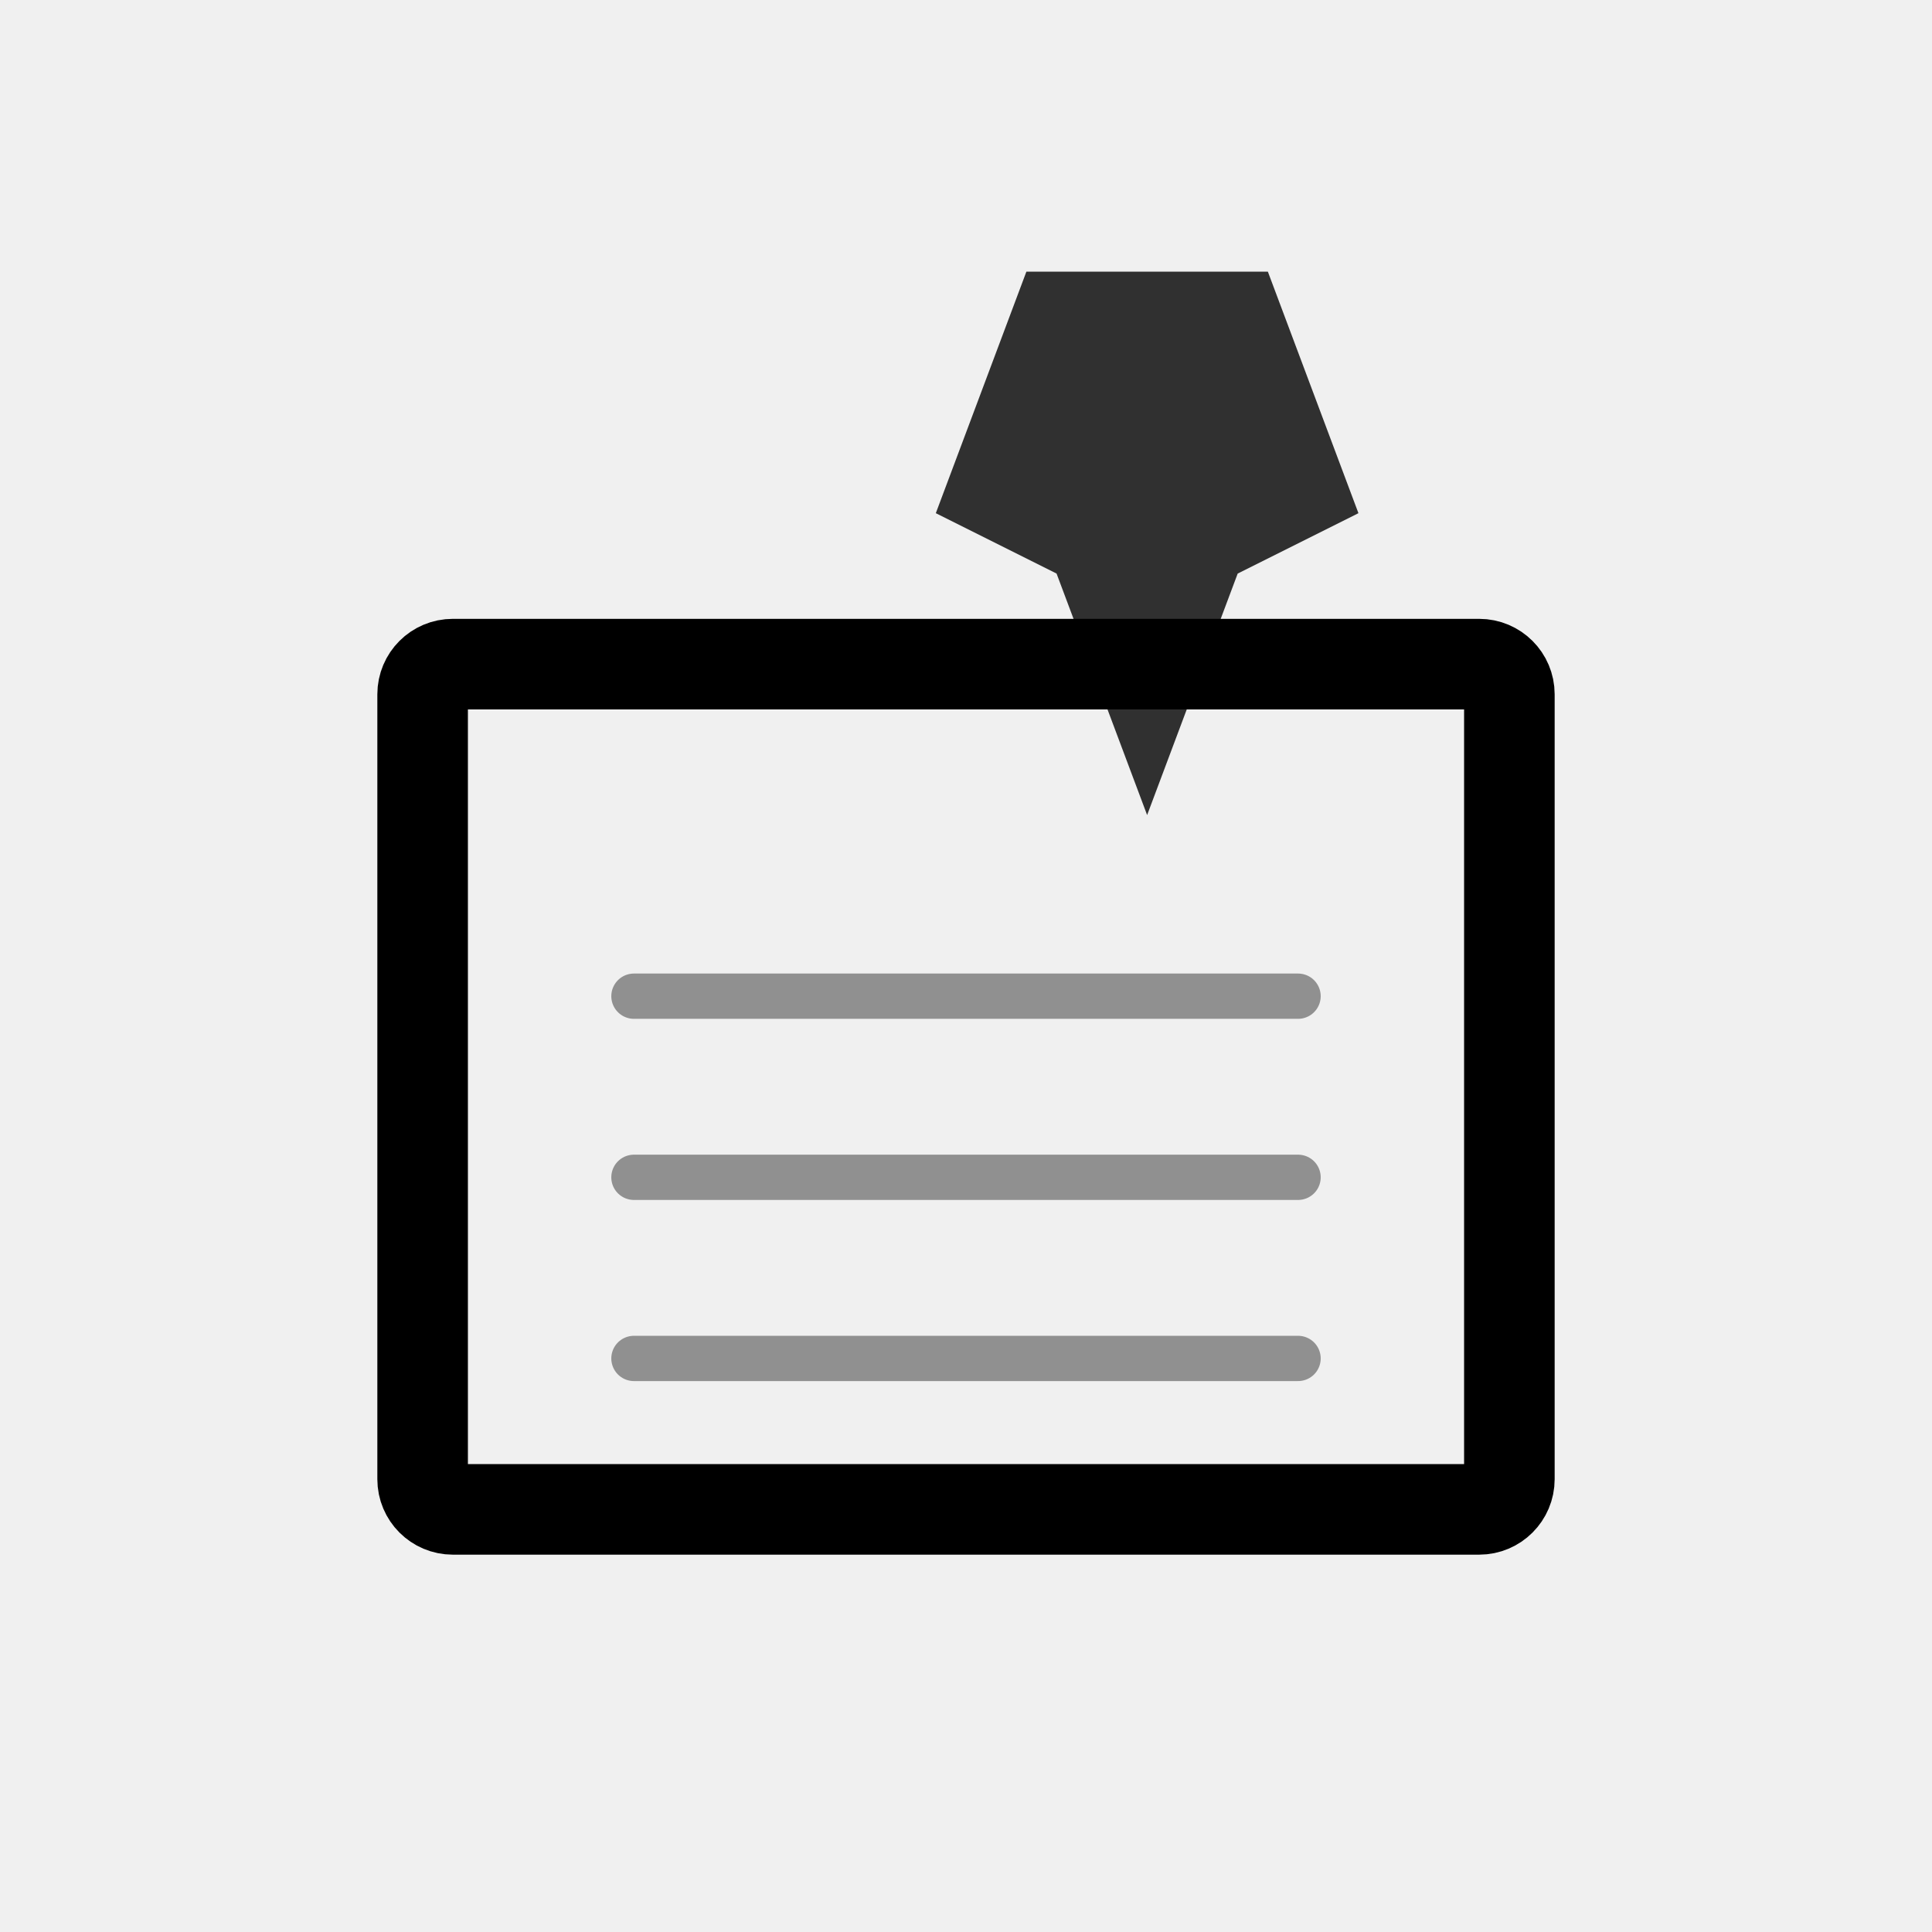
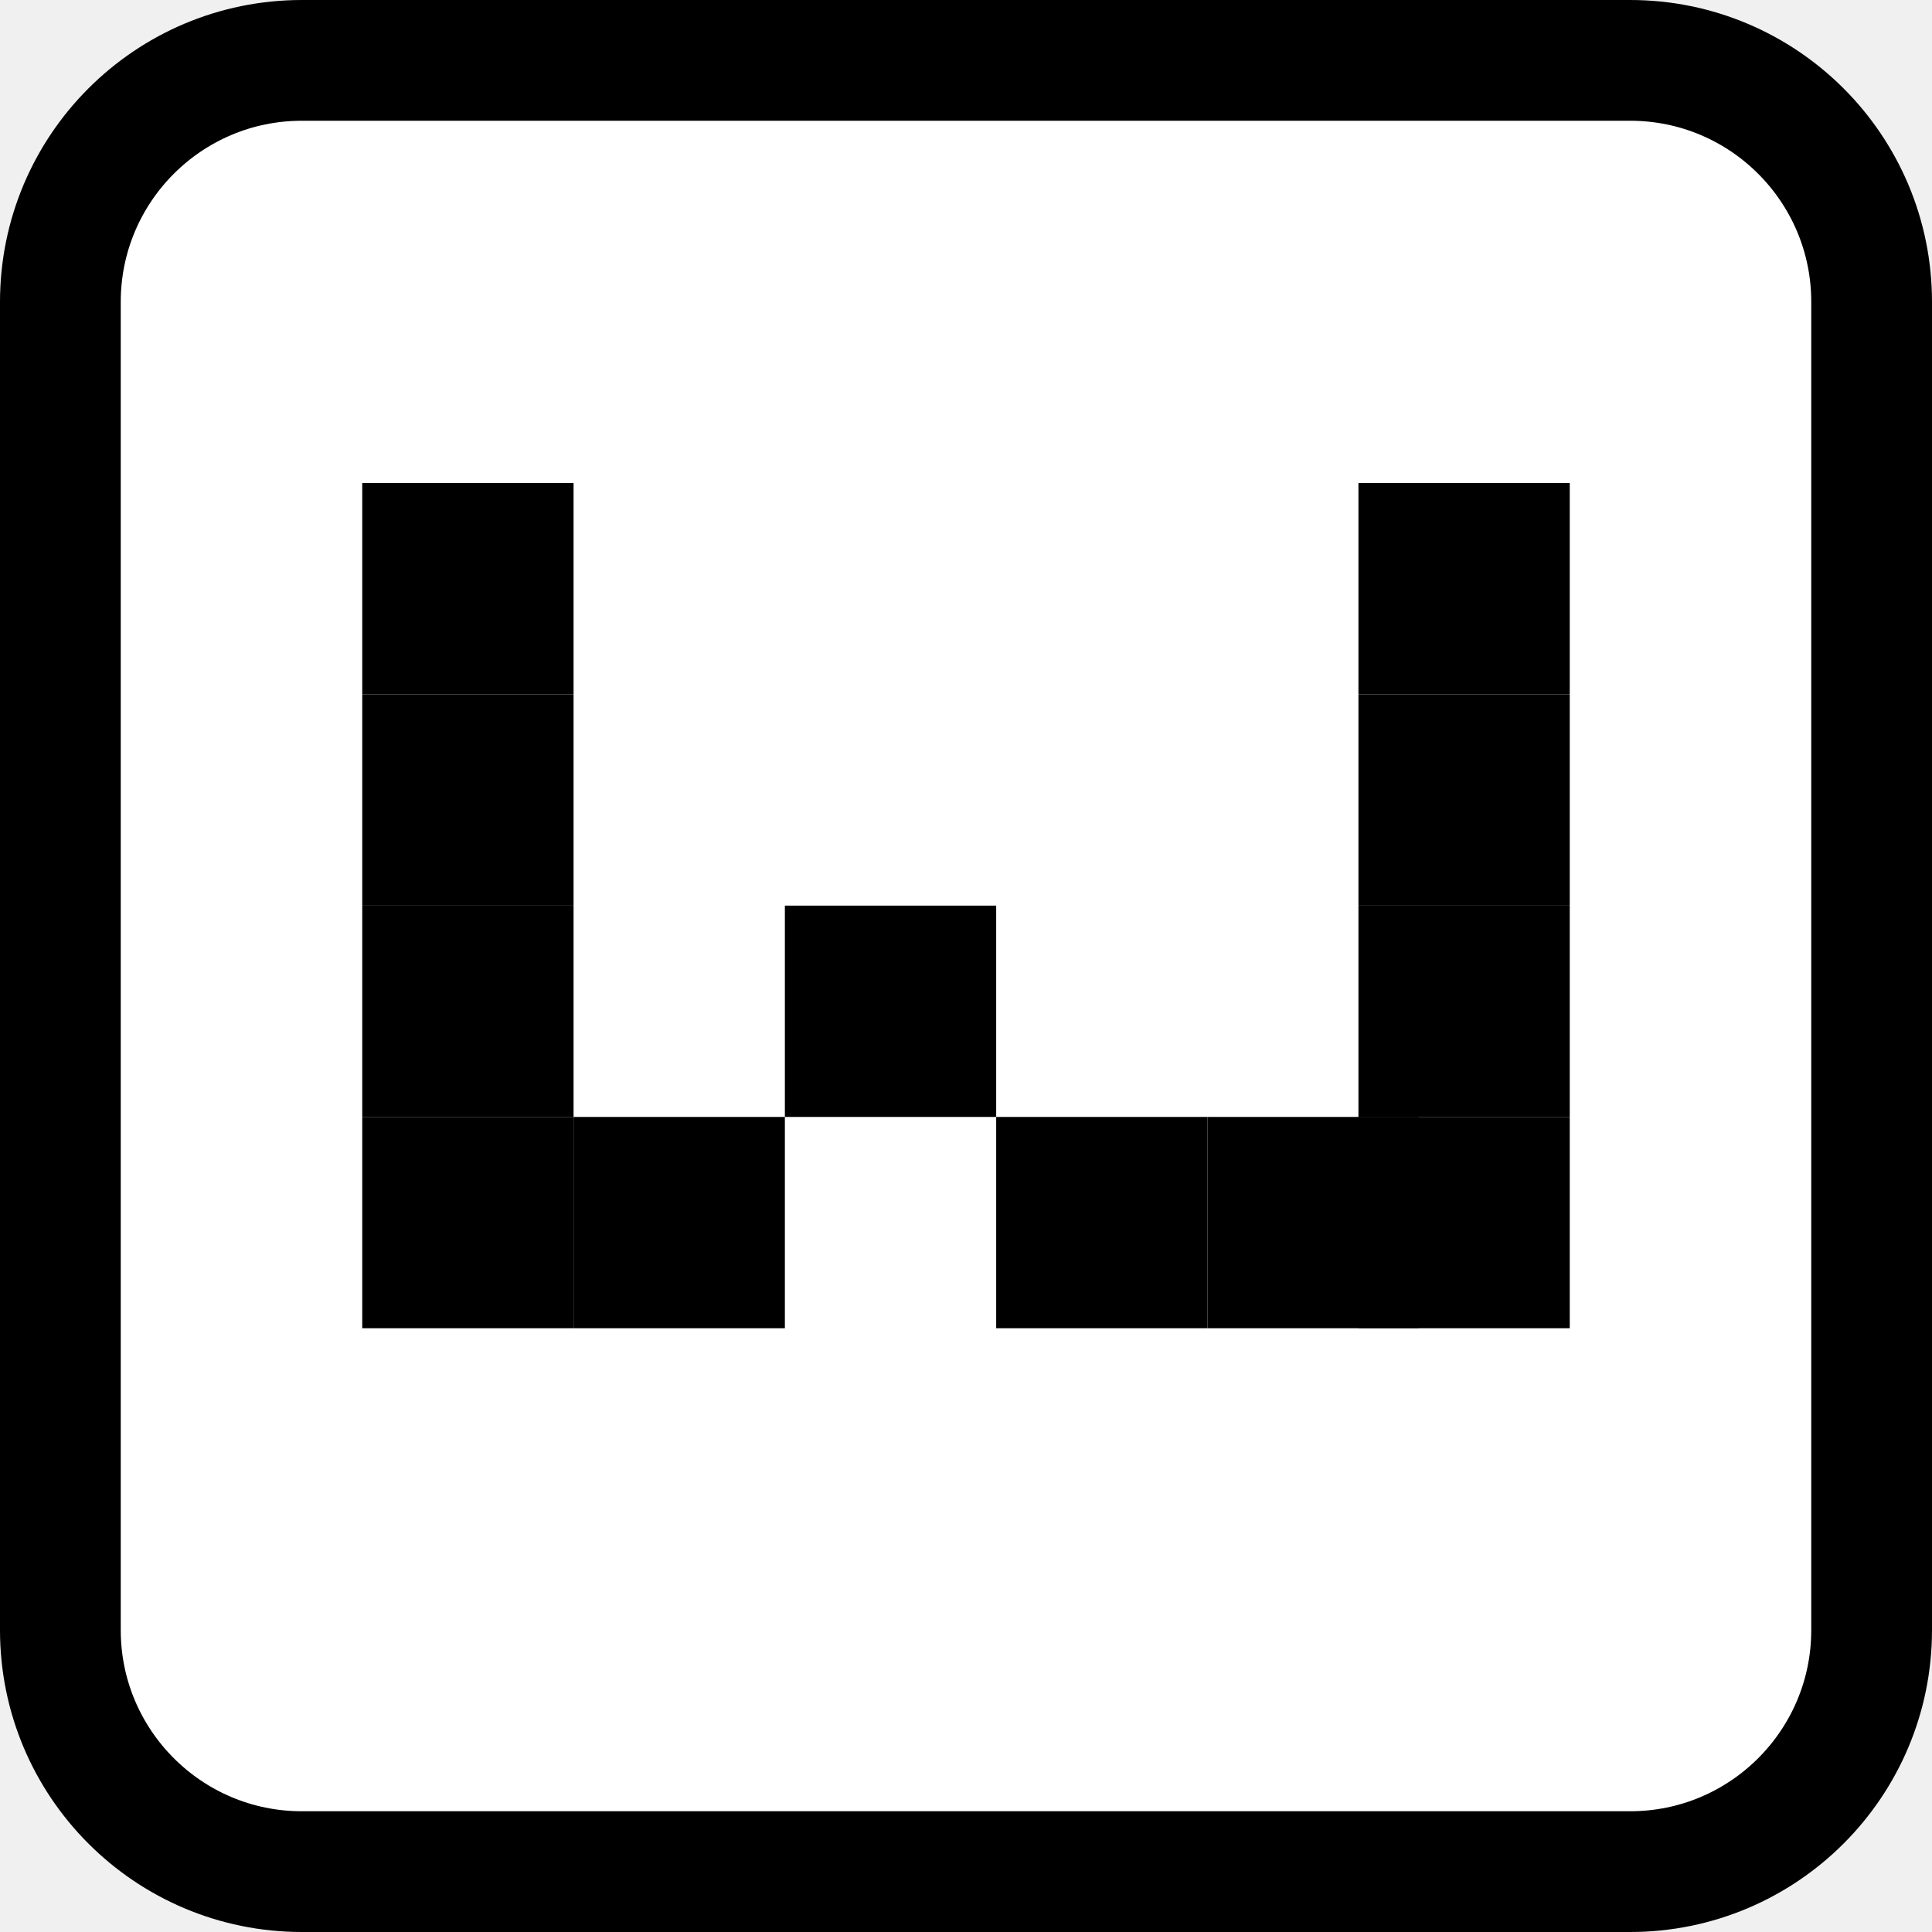
- <svg xmlns="http://www.w3.org/2000/svg" width="128" height="128" viewBox="0 0 128 128">
-   <rect x="28" y="44" width="72" height="56" rx="2" fill="none" stroke="currentColor" stroke-width="6" />
-   <path d="M68 18l-6 16 8 4 6 16 6-16 8-4-6-16z" fill="currentColor" opacity="0.8" />
-   <path d="M42 66h44M42 78h44M42 90h44" stroke="currentColor" stroke-width="3" stroke-linecap="round" opacity="0.4" />
+ <svg xmlns="http://www.w3.org/2000/svg" viewBox="0 0 32 32" width="32" height="32">
+   <rect x="1" y="1" width="30" height="30" rx="4" fill="#fff" stroke="#000" stroke-width="2" />
+   <g fill="#000">
+     <rect x="6" y="8" width="3.5" height="3.5" />
+     <rect x="6" y="11.5" width="3.5" height="3.5" />
+     <rect x="6" y="15" width="3.5" height="3.5" />
+     <rect x="6" y="18.5" width="3.5" height="3.5" />
+     <rect x="9.5" y="18.5" width="3.5" height="3.5" />
+     <rect x="13" y="15" width="3.5" height="3.5" />
+     <rect x="16.5" y="18.5" width="3.5" height="3.5" />
+     <rect x="20" y="18.5" width="3.5" height="3.5" />
+     <rect x="22.5" y="8" width="3.5" height="3.5" />
+     <rect x="22.5" y="11.5" width="3.5" height="3.5" />
+     <rect x="22.5" y="15" width="3.5" height="3.5" />
+     <rect x="22.5" y="18.5" width="3.5" height="3.5" />
+   </g>
</svg>
